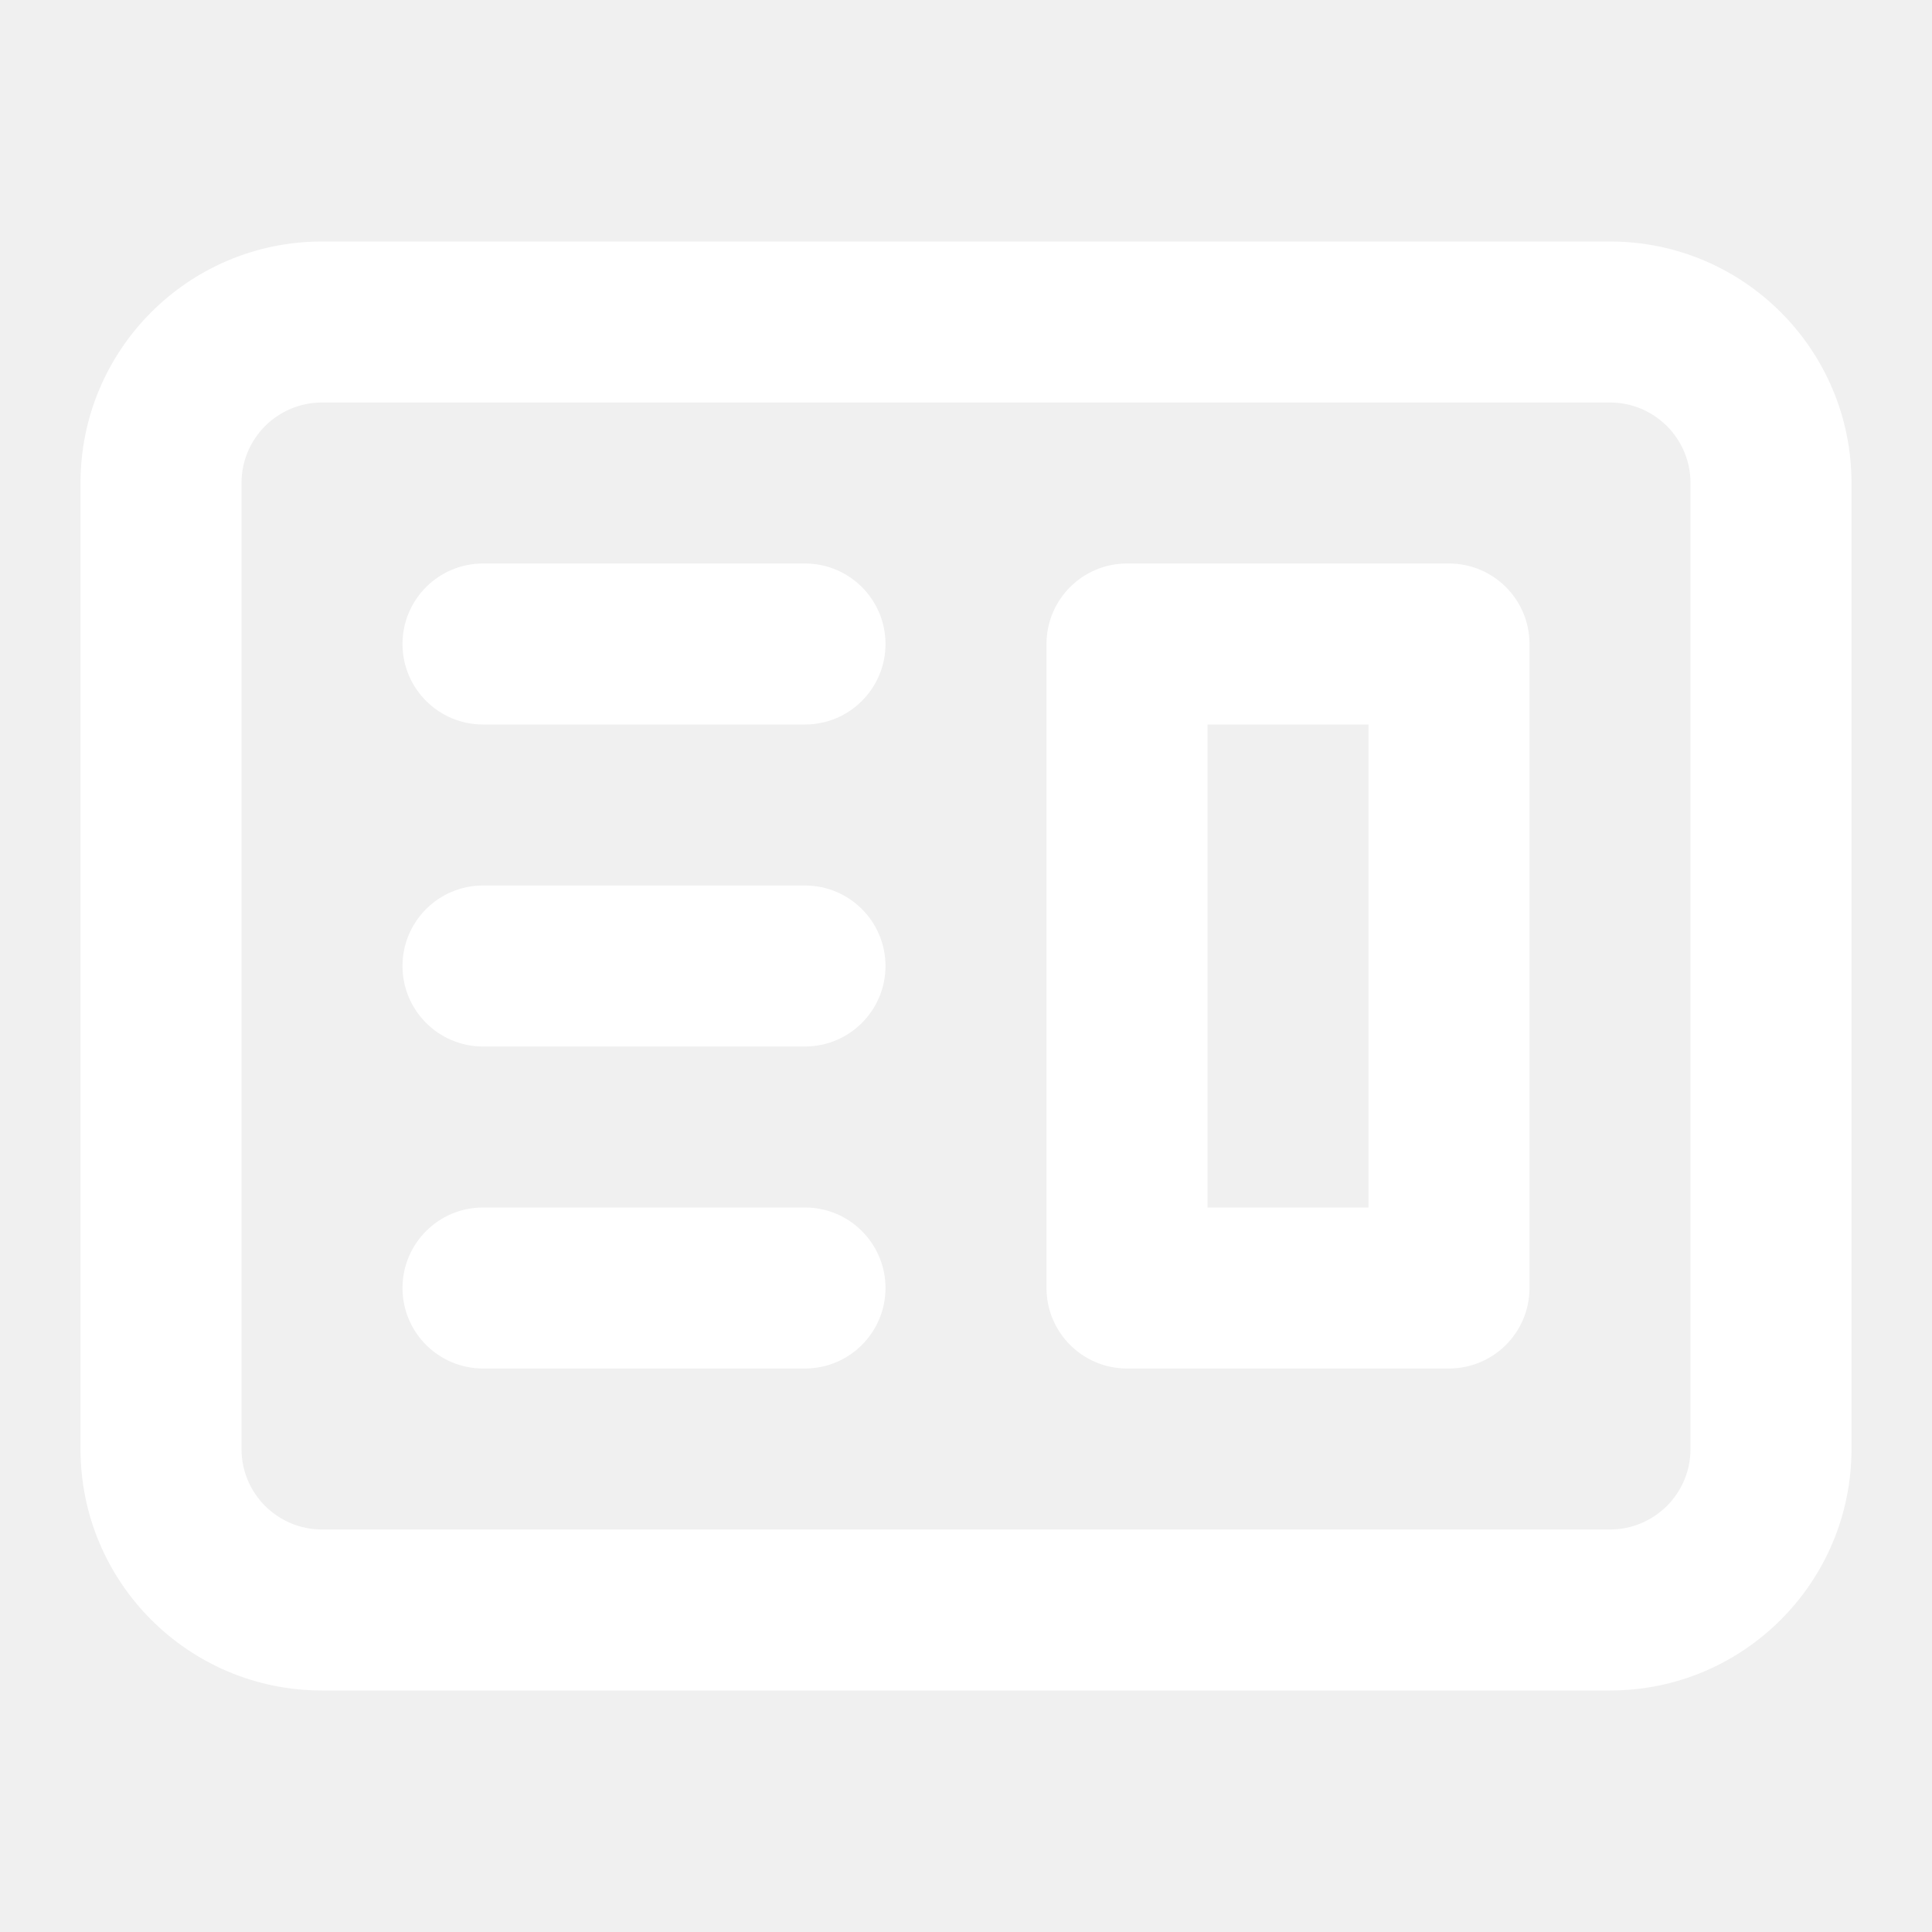
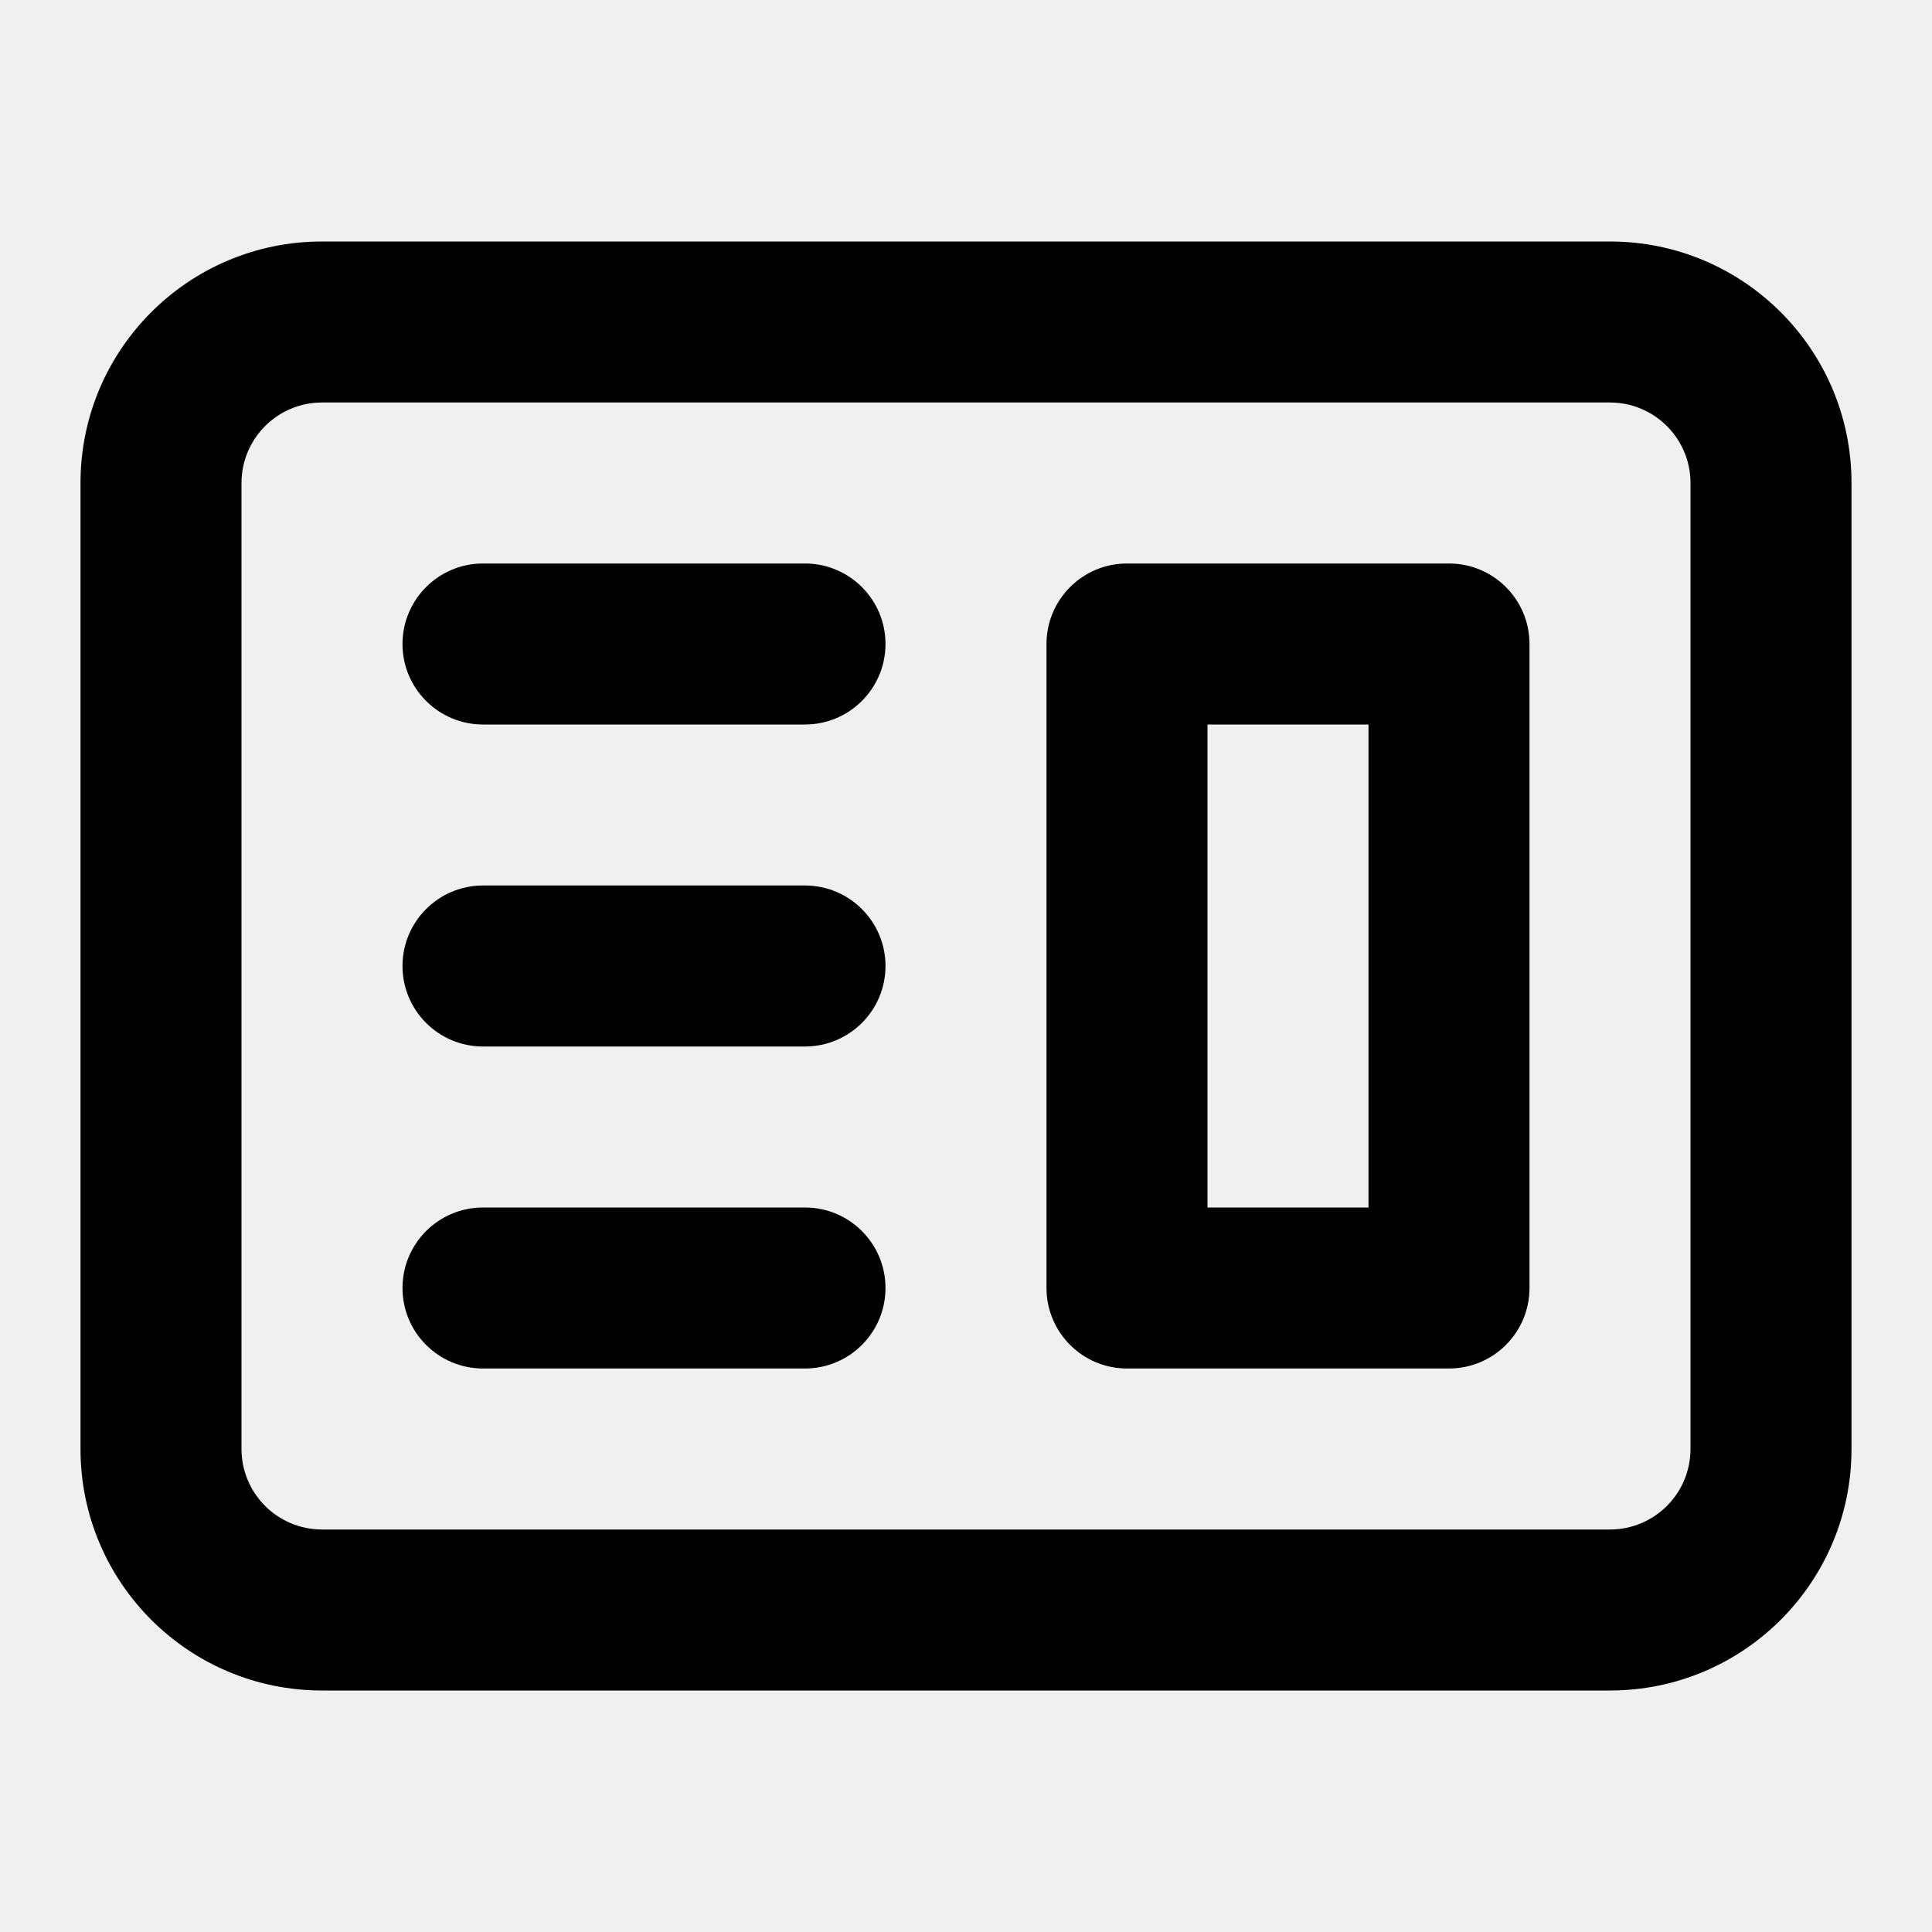
<svg xmlns="http://www.w3.org/2000/svg" width="24" height="24" viewBox="0 0 24 24" fill="none">
-   <path fill-rule="evenodd" clip-rule="evenodd" d="M14 7C13.448 7 13 7.448 13 8V16C13 16.552 13.448 17 14 17H18C18.552 17 19 16.552 19 16V8C19 7.448 18.552 7 18 7H14ZM17 9H15V15H17V9Z" fill="#FFFFFF" />
-   <path d="M6 7C5.448 7 5 7.448 5 8C5 8.552 5.448 9 6 9H10C10.552 9 11 8.552 11 8C11 7.448 10.552 7 10 7H6Z" fill="#FFFFFF" />
-   <path d="M6 11C5.448 11 5 11.448 5 12C5 12.552 5.448 13 6 13H10C10.552 13 11 12.552 11 12C11 11.448 10.552 11 10 11H6Z" fill="#FFFFFF" />
-   <path d="M5 16C5 15.448 5.448 15 6 15H10C10.552 15 11 15.448 11 16C11 16.552 10.552 17 10 17H6C5.448 17 5 16.552 5 16Z" fill="#FFFFFF" />
-   <path fill-rule="evenodd" clip-rule="evenodd" d="M4 3C2.343 3 1 4.343 1 6V18C1 19.657 2.343 21 4 21H20C21.657 21 23 19.657 23 18V6C23 4.343 21.657 3 20 3H4ZM20 5H4C3.448 5 3 5.448 3 6V18C3 18.552 3.448 19 4 19H20C20.552 19 21 18.552 21 18V6C21 5.448 20.552 5 20 5Z" fill="#FFFFFF" />
+   <path fill-rule="evenodd" clip-rule="evenodd" d="M14 7C13.448 7 13 7.448 13 8V16C13 16.552 13.448 17 14 17H18C18.552 17 19 16.552 19 16V8C19 7.448 18.552 7 18 7H14ZM17 9H15V15H17V9Z" fill="#000000" />
+   <path d="M6 7C5.448 7 5 7.448 5 8C5 8.552 5.448 9 6 9H10C10.552 9 11 8.552 11 8C11 7.448 10.552 7 10 7H6Z" fill="#000000" />
+   <path d="M6 11C5.448 11 5 11.448 5 12C5 12.552 5.448 13 6 13H10C10.552 13 11 12.552 11 12C11 11.448 10.552 11 10 11H6Z" fill="#000000" />
+   <path d="M5 16C5 15.448 5.448 15 6 15H10C10.552 15 11 15.448 11 16C11 16.552 10.552 17 10 17H6C5.448 17 5 16.552 5 16Z" fill="#000000" />
+   <path fill-rule="evenodd" clip-rule="evenodd" d="M4 3C2.343 3 1 4.343 1 6V18C1 19.657 2.343 21 4 21H20C21.657 21 23 19.657 23 18V6C23 4.343 21.657 3 20 3H4ZM20 5H4C3.448 5 3 5.448 3 6V18C3 18.552 3.448 19 4 19H20C20.552 19 21 18.552 21 18V6C21 5.448 20.552 5 20 5Z" fill="#000000" />
</svg>
